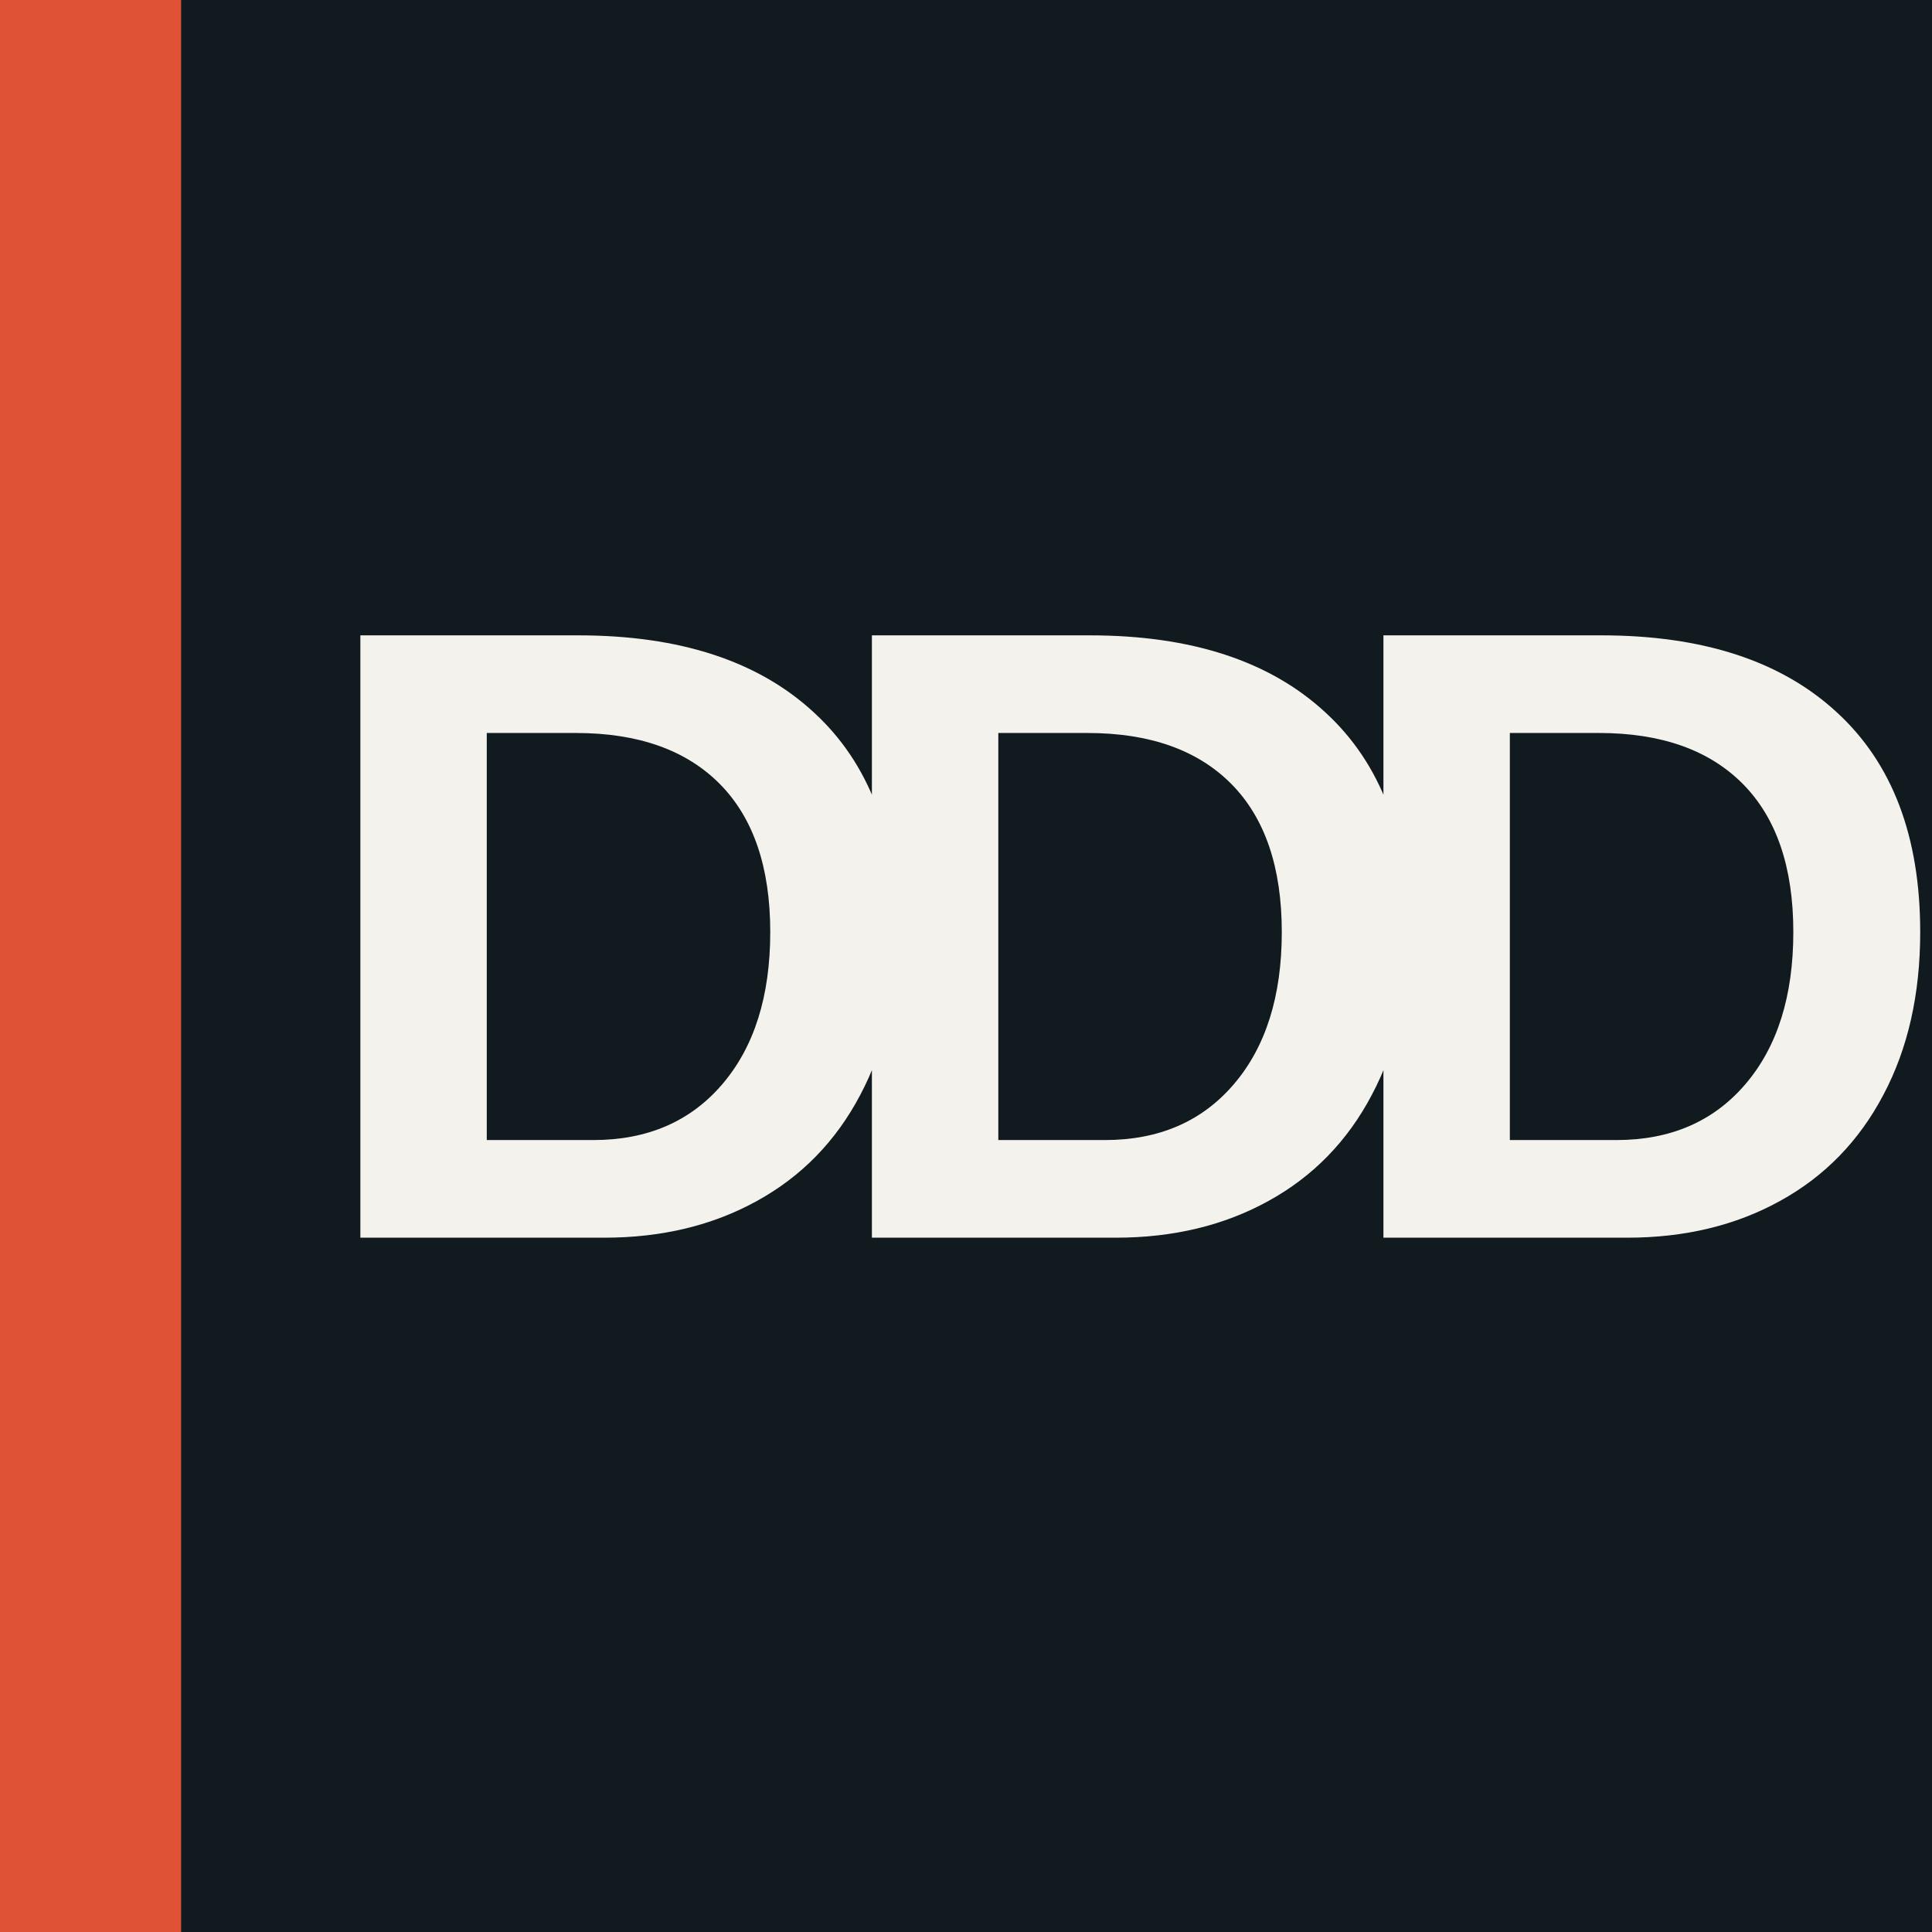
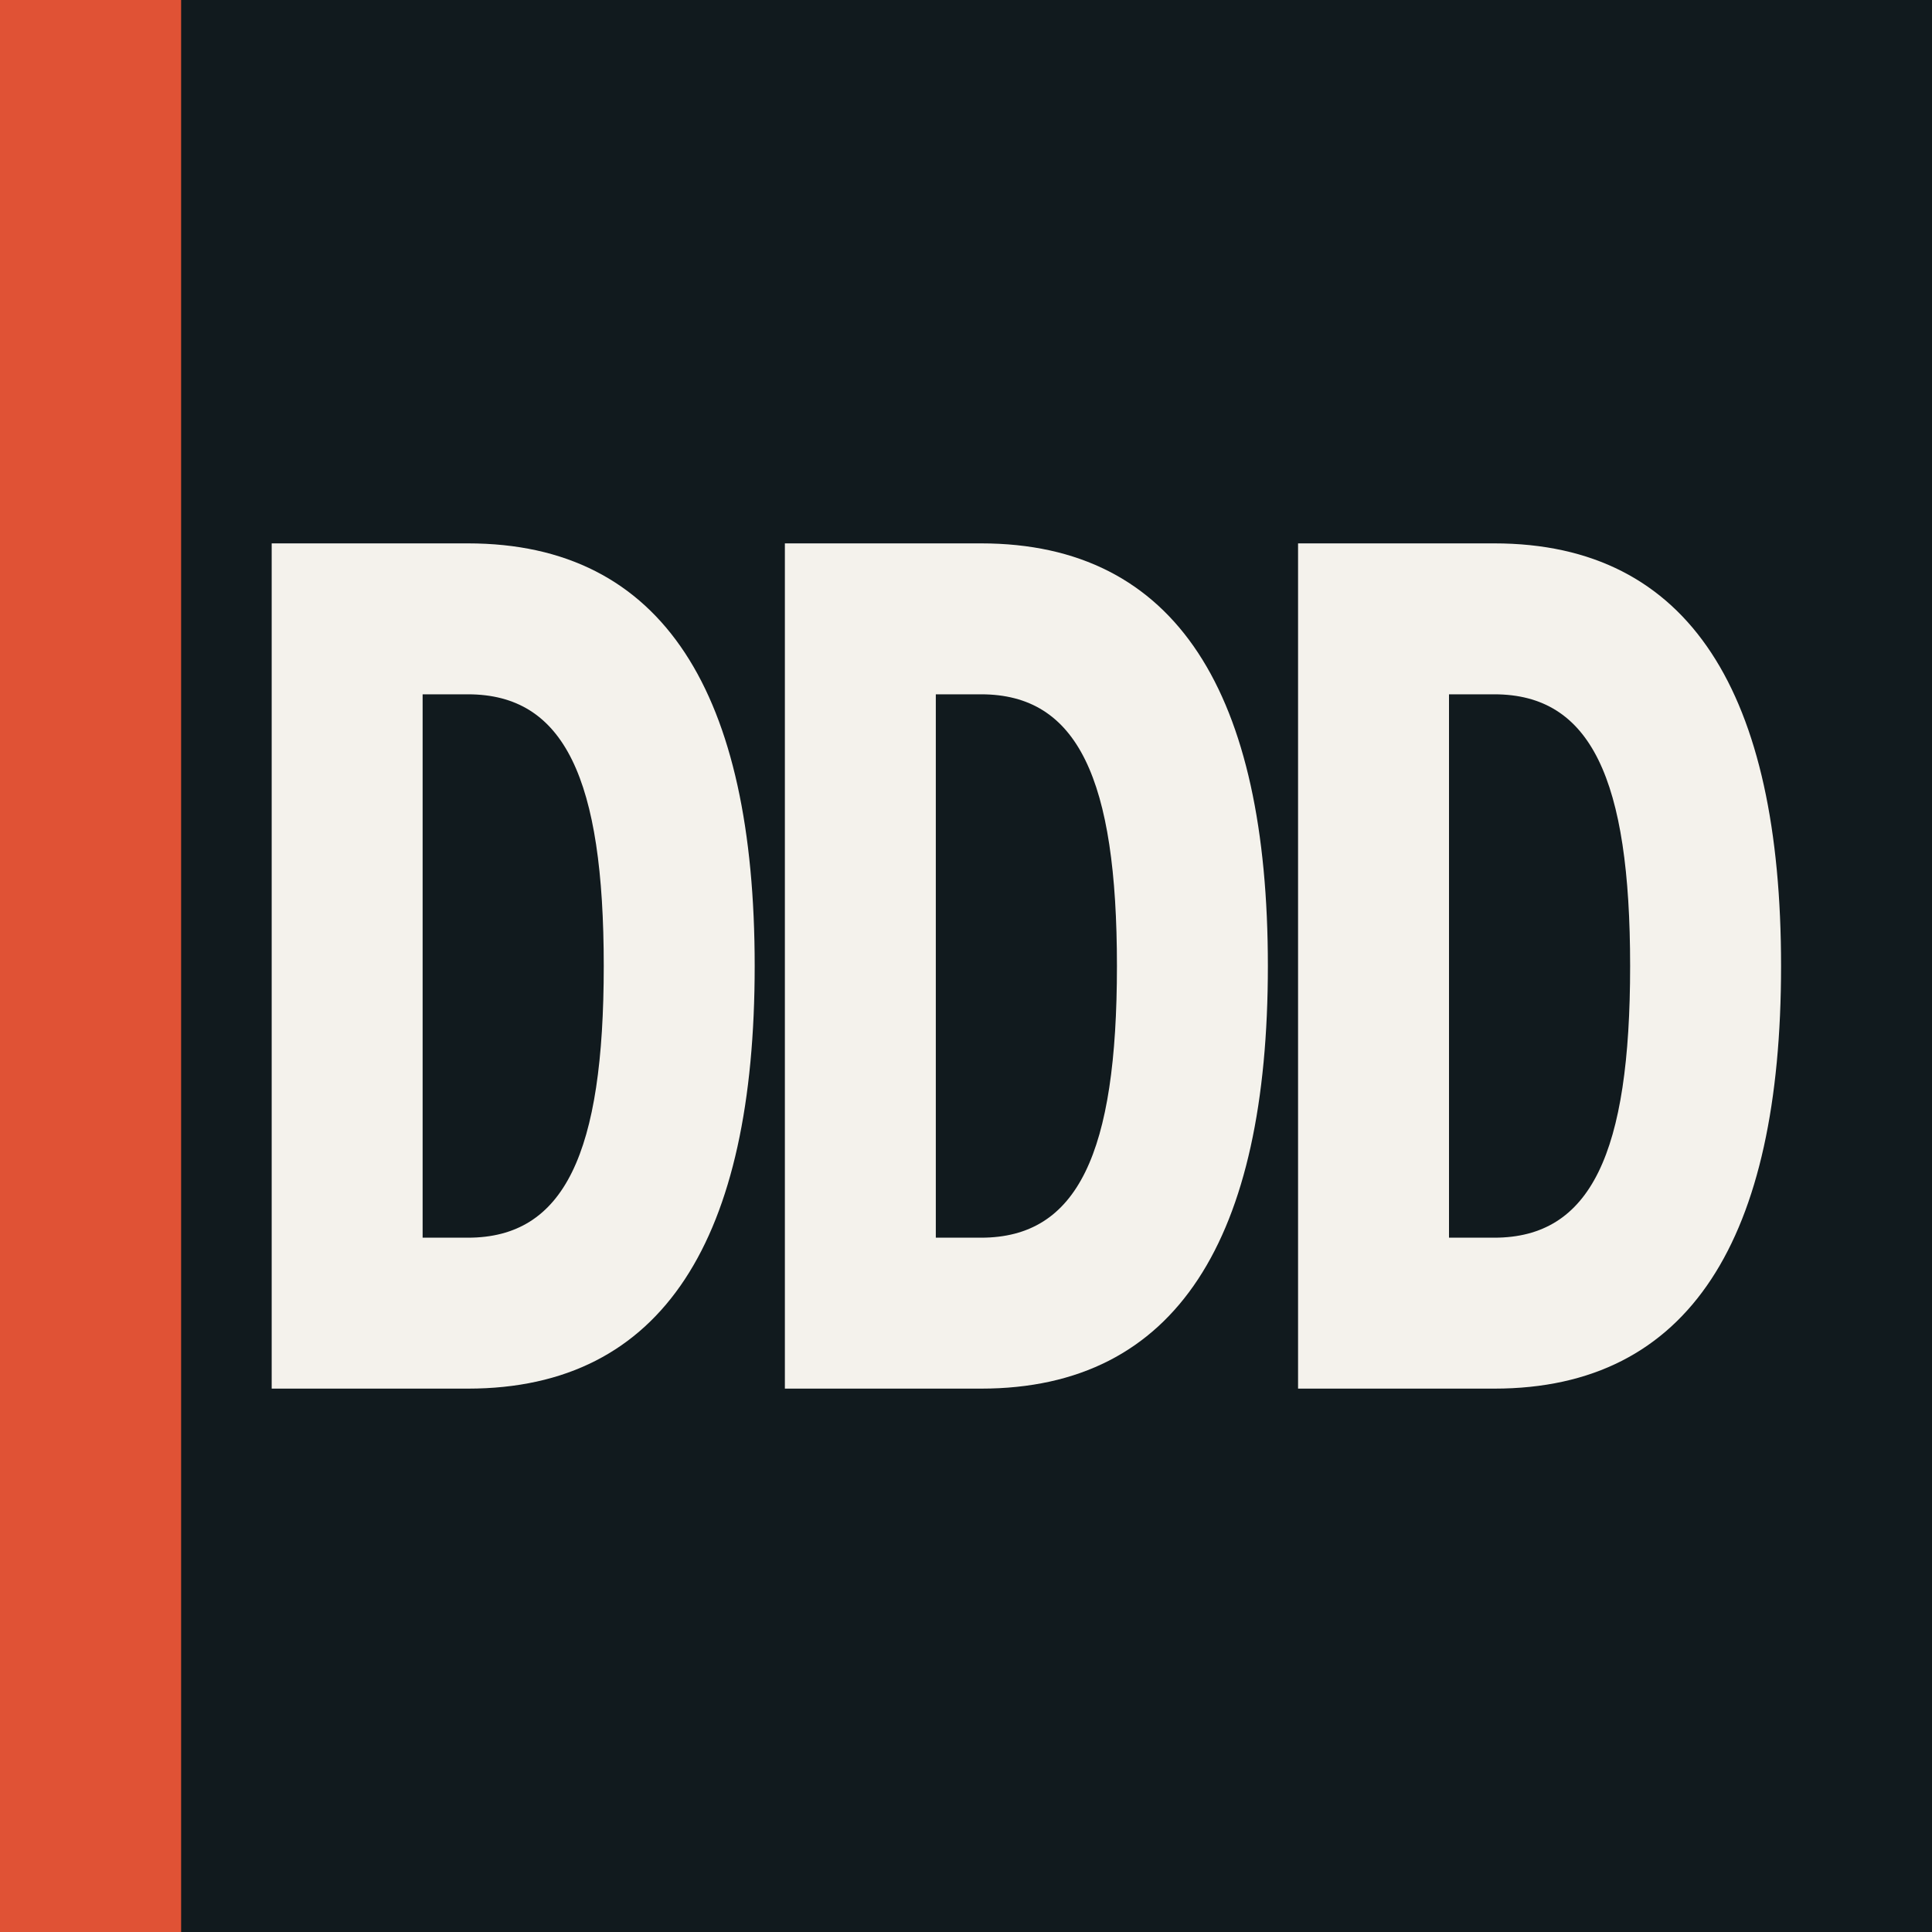
<svg xmlns="http://www.w3.org/2000/svg" viewBox="0 0 64 64" role="img" aria-labelledby="title">
  <rect width="64" height="64" fill="#111a1e" />
  <rect width="6" height="64" fill="#e05235" />
-   <text x="10" y="41" fill="#f4f2ec" font-family="Arial Narrow, Helvetica Neue Condensed, Arial, sans-serif" font-size="29" font-weight="800" letter-spacing="-4">DDD</text>
+   <path fill="#f4f2ec" fill-rule="evenodd" d="M9 18h6.5C22 18 25 23 25 32s-3 14-9.5 14H9V18Zm5 5v18h1.5c3.2 0 4.5-2.8 4.5-9s-1.3-9-4.5-9H14Zm12-5h6.5C39 18 42 23 42 32s-3 14-9.5 14H26V18Zm5 5v18h1.5c3.2 0 4.5-2.8 4.5-9s-1.3-9-4.5-9H31Zm12-5h6.5C56 18 59 23 59 32s-3 14-9.5 14H43V18Zm5 5v18h1.5c3.2 0 4.5-2.8 4.5-9s-1.3-9-4.5-9H48Z" />
</svg>
